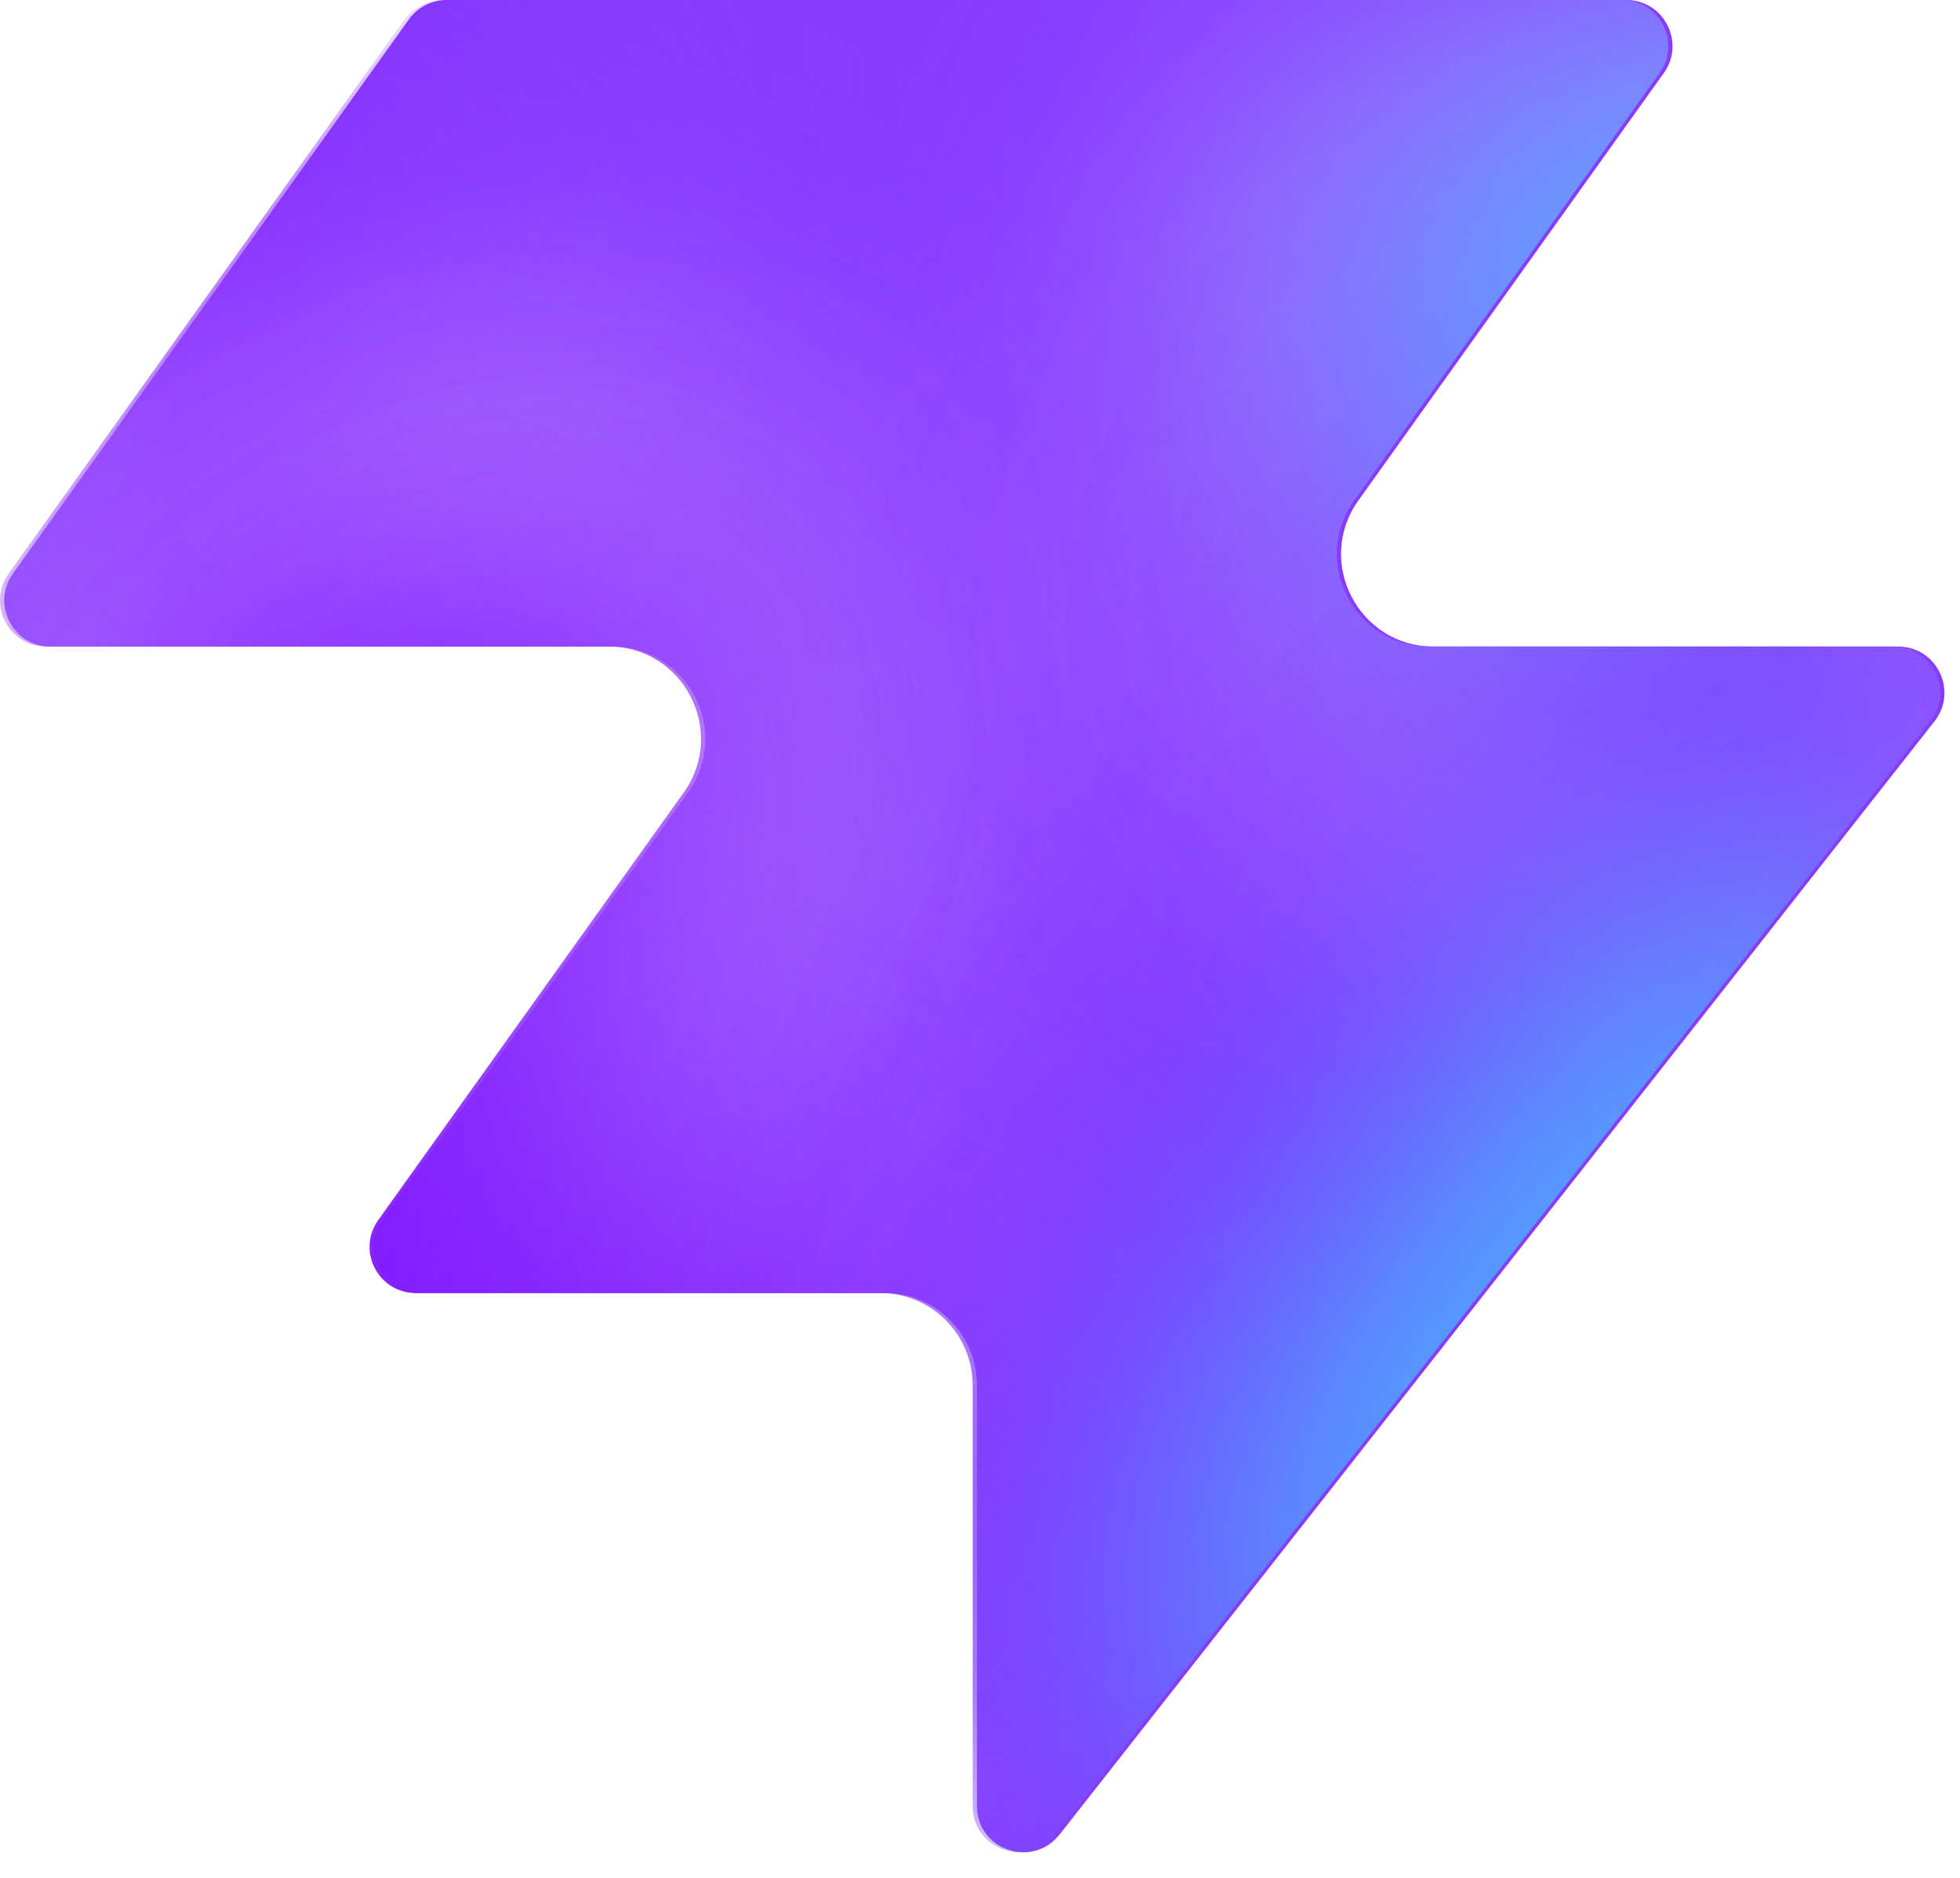
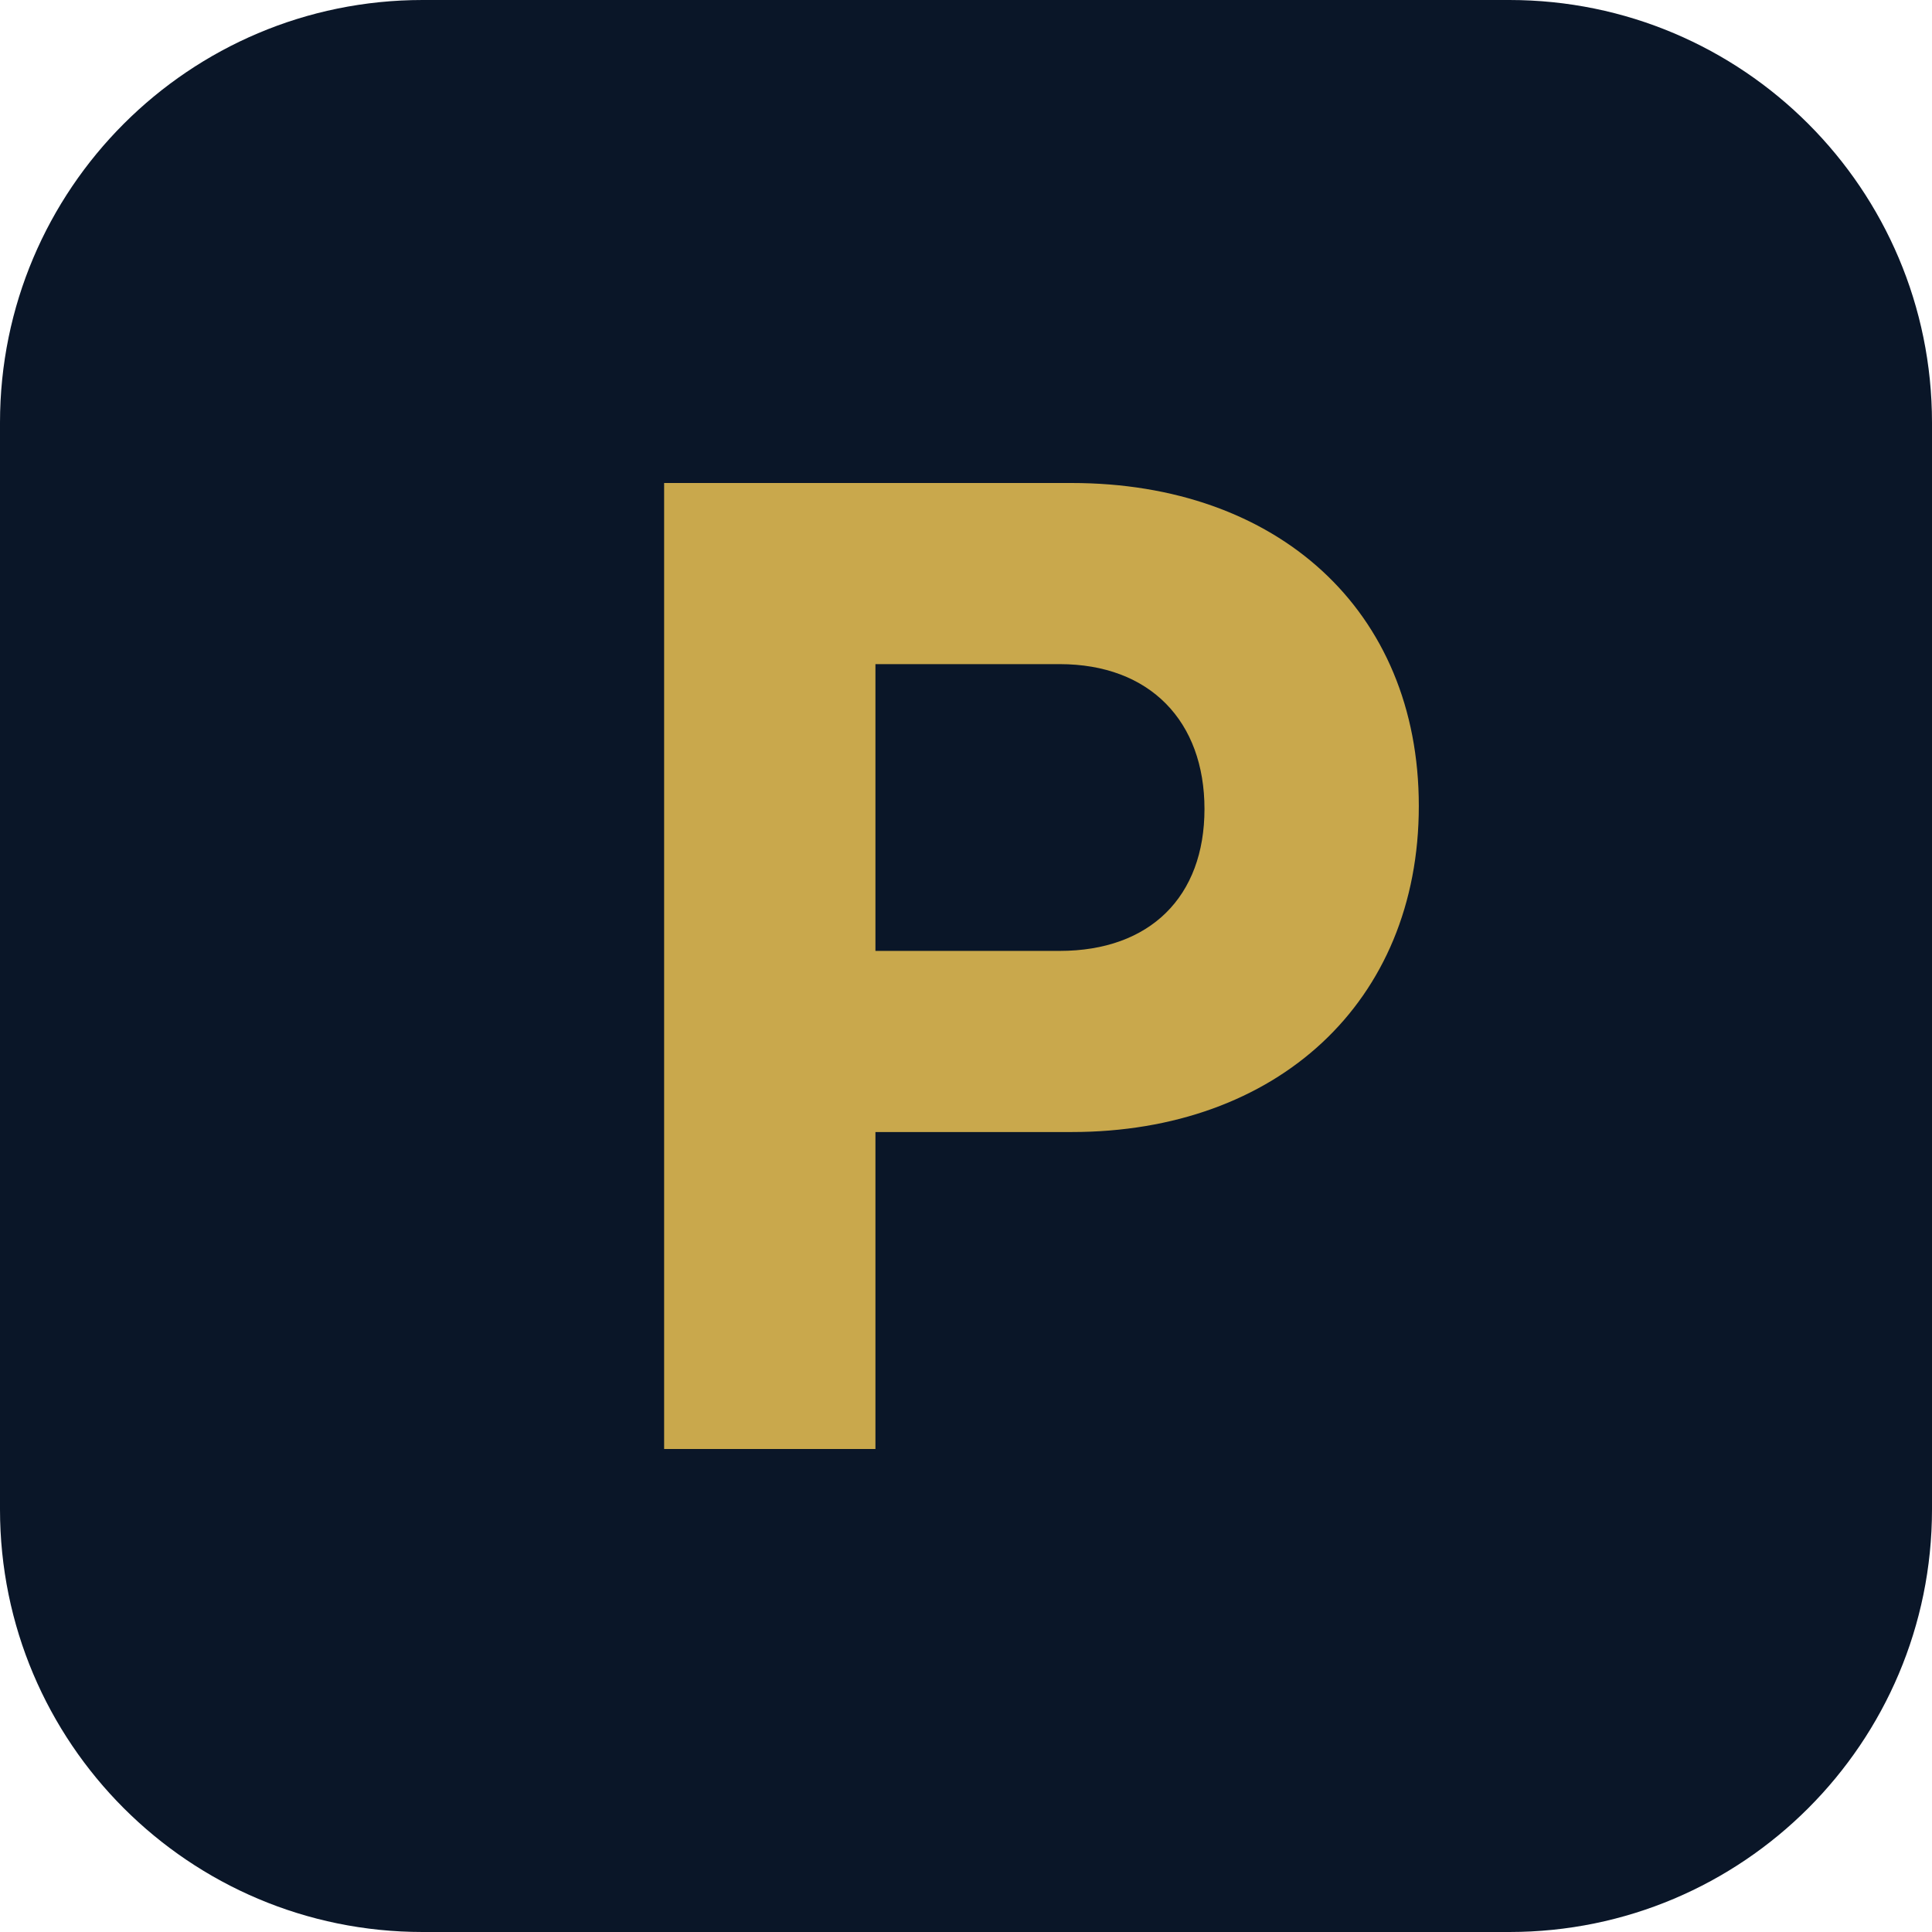
- <svg xmlns="http://www.w3.org/2000/svg" width="48" height="46" fill="none" viewBox="0 0 48 46">
-   <path fill="#863bff" d="M25.946 44.938c-.664.845-2.021.375-2.021-.698V33.937a2.26 2.26 0 0 0-2.262-2.262H10.287c-.92 0-1.456-1.04-.92-1.788l7.48-10.471c1.07-1.497 0-3.578-1.842-3.578H1.237c-.92 0-1.456-1.04-.92-1.788L10.013.474c.214-.297.556-.474.92-.474h28.894c.92 0 1.456 1.04.92 1.788l-7.48 10.471c-1.07 1.498 0 3.579 1.842 3.579h11.377c.943 0 1.473 1.088.89 1.83L25.947 44.94z" style="fill:#863bff;fill:color(display-p3 .525 .23 1);fill-opacity:1" />
-   <mask id="a" width="48" height="46" x="0" y="0" maskUnits="userSpaceOnUse" style="mask-type:alpha">
-     <path fill="#000" d="M25.842 44.938c-.664.844-2.021.375-2.021-.698V33.937a2.26 2.26 0 0 0-2.262-2.262H10.183c-.92 0-1.456-1.04-.92-1.788l7.48-10.471c1.07-1.498 0-3.579-1.842-3.579H1.133c-.92 0-1.456-1.04-.92-1.787L9.91.473c.214-.297.556-.474.92-.474h28.894c.92 0 1.456 1.04.92 1.788l-7.48 10.471c-1.07 1.498 0 3.578 1.842 3.578h11.377c.943 0 1.473 1.088.89 1.832L25.843 44.94z" style="fill:#000;fill-opacity:1" />
-   </mask>
-   <g mask="url(#a)">
-     <g filter="url(#b)">
-       <ellipse cx="5.508" cy="14.704" fill="#ede6ff" rx="5.508" ry="14.704" style="fill:#ede6ff;fill:color(display-p3 .927 .903 1);fill-opacity:1" transform="matrix(.00324 1 1 -.00324 -4.47 31.516)" />
-     </g>
-     <g filter="url(#c)">
-       <ellipse cx="10.399" cy="29.851" fill="#ede6ff" rx="10.399" ry="29.851" style="fill:#ede6ff;fill:color(display-p3 .927 .903 1);fill-opacity:1" transform="matrix(.00324 1 1 -.00324 -39.328 7.883)" />
-     </g>
-     <g filter="url(#d)">
-       <ellipse cx="5.508" cy="30.487" fill="#7e14ff" rx="5.508" ry="30.487" style="fill:#7e14ff;fill:color(display-p3 .492 .077 1);fill-opacity:1" transform="rotate(89.814 -25.913 -14.639)scale(1 -1)" />
-     </g>
-     <g filter="url(#e)">
-       <ellipse cx="5.508" cy="30.599" fill="#7e14ff" rx="5.508" ry="30.599" style="fill:#7e14ff;fill:color(display-p3 .492 .077 1);fill-opacity:1" transform="rotate(89.814 -32.644 -3.334)scale(1 -1)" />
-     </g>
-     <g filter="url(#f)">
-       <ellipse cx="5.508" cy="30.599" fill="#7e14ff" rx="5.508" ry="30.599" style="fill:#7e14ff;fill:color(display-p3 .492 .077 1);fill-opacity:1" transform="matrix(.00324 1 1 -.00324 -34.34 30.47)" />
-     </g>
-     <g filter="url(#g)">
-       <ellipse cx="14.072" cy="22.078" fill="#ede6ff" rx="14.072" ry="22.078" style="fill:#ede6ff;fill:color(display-p3 .927 .903 1);fill-opacity:1" transform="rotate(93.35 24.506 48.493)scale(-1 1)" />
-     </g>
-     <g filter="url(#h)">
-       <ellipse cx="3.47" cy="21.501" fill="#7e14ff" rx="3.47" ry="21.501" style="fill:#7e14ff;fill:color(display-p3 .492 .077 1);fill-opacity:1" transform="rotate(89.009 28.708 47.59)scale(-1 1)" />
-     </g>
-     <g filter="url(#i)">
-       <ellipse cx="3.47" cy="21.501" fill="#7e14ff" rx="3.47" ry="21.501" style="fill:#7e14ff;fill:color(display-p3 .492 .077 1);fill-opacity:1" transform="rotate(89.009 28.708 47.59)scale(-1 1)" />
-     </g>
-     <g filter="url(#j)">
-       <ellipse cx=".387" cy="8.972" fill="#7e14ff" rx="4.407" ry="29.108" style="fill:#7e14ff;fill:color(display-p3 .492 .077 1);fill-opacity:1" transform="rotate(39.51 .387 8.972)" />
-     </g>
-     <g filter="url(#k)">
-       <ellipse cx="47.523" cy="-6.092" fill="#7e14ff" rx="4.407" ry="29.108" style="fill:#7e14ff;fill:color(display-p3 .492 .077 1);fill-opacity:1" transform="rotate(37.892 47.523 -6.092)" />
-     </g>
-     <g filter="url(#l)">
-       <ellipse cx="41.412" cy="6.333" fill="#47bfff" rx="5.971" ry="9.665" style="fill:#47bfff;fill:color(display-p3 .28 .748 1);fill-opacity:1" transform="rotate(37.892 41.412 6.333)" />
-     </g>
-     <g filter="url(#m)">
-       <ellipse cx="-1.879" cy="38.332" fill="#7e14ff" rx="4.407" ry="29.108" style="fill:#7e14ff;fill:color(display-p3 .492 .077 1);fill-opacity:1" transform="rotate(37.892 -1.88 38.332)" />
-     </g>
-     <g filter="url(#n)">
-       <ellipse cx="-1.879" cy="38.332" fill="#7e14ff" rx="4.407" ry="29.108" style="fill:#7e14ff;fill:color(display-p3 .492 .077 1);fill-opacity:1" transform="rotate(37.892 -1.88 38.332)" />
-     </g>
-     <g filter="url(#o)">
-       <ellipse cx="35.651" cy="29.907" fill="#7e14ff" rx="4.407" ry="29.108" style="fill:#7e14ff;fill:color(display-p3 .492 .077 1);fill-opacity:1" transform="rotate(37.892 35.651 29.907)" />
-     </g>
-     <g filter="url(#p)">
-       <ellipse cx="38.418" cy="32.4" fill="#47bfff" rx="5.971" ry="15.297" style="fill:#47bfff;fill:color(display-p3 .28 .748 1);fill-opacity:1" transform="rotate(37.892 38.418 32.4)" />
-     </g>
-   </g>
-   <defs>
-     <filter id="b" width="60.045" height="41.654" x="-19.77" y="16.149" color-interpolation-filters="sRGB" filterUnits="userSpaceOnUse">
-       <feFlood flood-opacity="0" result="BackgroundImageFix" />
-       <feBlend in="SourceGraphic" in2="BackgroundImageFix" result="shape" />
-       <feGaussianBlur result="effect1_foregroundBlur_2002_17158" stdDeviation="7.659" />
-     </filter>
-     <filter id="c" width="90.34" height="51.437" x="-54.613" y="-7.533" color-interpolation-filters="sRGB" filterUnits="userSpaceOnUse">
-       <feFlood flood-opacity="0" result="BackgroundImageFix" />
-       <feBlend in="SourceGraphic" in2="BackgroundImageFix" result="shape" />
-       <feGaussianBlur result="effect1_foregroundBlur_2002_17158" stdDeviation="7.659" />
-     </filter>
-     <filter id="d" width="79.355" height="29.4" x="-49.64" y="2.03" color-interpolation-filters="sRGB" filterUnits="userSpaceOnUse">
-       <feFlood flood-opacity="0" result="BackgroundImageFix" />
-       <feBlend in="SourceGraphic" in2="BackgroundImageFix" result="shape" />
-       <feGaussianBlur result="effect1_foregroundBlur_2002_17158" stdDeviation="4.596" />
-     </filter>
-     <filter id="e" width="79.579" height="29.4" x="-45.045" y="20.029" color-interpolation-filters="sRGB" filterUnits="userSpaceOnUse">
-       <feFlood flood-opacity="0" result="BackgroundImageFix" />
-       <feBlend in="SourceGraphic" in2="BackgroundImageFix" result="shape" />
-       <feGaussianBlur result="effect1_foregroundBlur_2002_17158" stdDeviation="4.596" />
-     </filter>
-     <filter id="f" width="79.579" height="29.4" x="-43.513" y="21.178" color-interpolation-filters="sRGB" filterUnits="userSpaceOnUse">
-       <feFlood flood-opacity="0" result="BackgroundImageFix" />
-       <feBlend in="SourceGraphic" in2="BackgroundImageFix" result="shape" />
-       <feGaussianBlur result="effect1_foregroundBlur_2002_17158" stdDeviation="4.596" />
-     </filter>
-     <filter id="g" width="74.749" height="58.852" x="15.756" y="-17.901" color-interpolation-filters="sRGB" filterUnits="userSpaceOnUse">
-       <feFlood flood-opacity="0" result="BackgroundImageFix" />
-       <feBlend in="SourceGraphic" in2="BackgroundImageFix" result="shape" />
-       <feGaussianBlur result="effect1_foregroundBlur_2002_17158" stdDeviation="7.659" />
-     </filter>
-     <filter id="h" width="61.377" height="25.362" x="23.548" y="2.284" color-interpolation-filters="sRGB" filterUnits="userSpaceOnUse">
-       <feFlood flood-opacity="0" result="BackgroundImageFix" />
-       <feBlend in="SourceGraphic" in2="BackgroundImageFix" result="shape" />
-       <feGaussianBlur result="effect1_foregroundBlur_2002_17158" stdDeviation="4.596" />
-     </filter>
-     <filter id="i" width="61.377" height="25.362" x="23.548" y="2.284" color-interpolation-filters="sRGB" filterUnits="userSpaceOnUse">
-       <feFlood flood-opacity="0" result="BackgroundImageFix" />
-       <feBlend in="SourceGraphic" in2="BackgroundImageFix" result="shape" />
-       <feGaussianBlur result="effect1_foregroundBlur_2002_17158" stdDeviation="4.596" />
-     </filter>
-     <filter id="j" width="56.045" height="63.649" x="-27.636" y="-22.853" color-interpolation-filters="sRGB" filterUnits="userSpaceOnUse">
-       <feFlood flood-opacity="0" result="BackgroundImageFix" />
-       <feBlend in="SourceGraphic" in2="BackgroundImageFix" result="shape" />
-       <feGaussianBlur result="effect1_foregroundBlur_2002_17158" stdDeviation="4.596" />
-     </filter>
-     <filter id="k" width="54.814" height="64.646" x="20.116" y="-38.415" color-interpolation-filters="sRGB" filterUnits="userSpaceOnUse">
-       <feFlood flood-opacity="0" result="BackgroundImageFix" />
-       <feBlend in="SourceGraphic" in2="BackgroundImageFix" result="shape" />
-       <feGaussianBlur result="effect1_foregroundBlur_2002_17158" stdDeviation="4.596" />
-     </filter>
-     <filter id="l" width="33.541" height="35.313" x="24.641" y="-11.323" color-interpolation-filters="sRGB" filterUnits="userSpaceOnUse">
-       <feFlood flood-opacity="0" result="BackgroundImageFix" />
-       <feBlend in="SourceGraphic" in2="BackgroundImageFix" result="shape" />
-       <feGaussianBlur result="effect1_foregroundBlur_2002_17158" stdDeviation="4.596" />
-     </filter>
-     <filter id="m" width="54.814" height="64.646" x="-29.286" y="6.009" color-interpolation-filters="sRGB" filterUnits="userSpaceOnUse">
-       <feFlood flood-opacity="0" result="BackgroundImageFix" />
-       <feBlend in="SourceGraphic" in2="BackgroundImageFix" result="shape" />
-       <feGaussianBlur result="effect1_foregroundBlur_2002_17158" stdDeviation="4.596" />
-     </filter>
-     <filter id="n" width="54.814" height="64.646" x="-29.286" y="6.009" color-interpolation-filters="sRGB" filterUnits="userSpaceOnUse">
-       <feFlood flood-opacity="0" result="BackgroundImageFix" />
-       <feBlend in="SourceGraphic" in2="BackgroundImageFix" result="shape" />
-       <feGaussianBlur result="effect1_foregroundBlur_2002_17158" stdDeviation="4.596" />
-     </filter>
-     <filter id="o" width="54.814" height="64.646" x="8.244" y="-2.416" color-interpolation-filters="sRGB" filterUnits="userSpaceOnUse">
-       <feFlood flood-opacity="0" result="BackgroundImageFix" />
-       <feBlend in="SourceGraphic" in2="BackgroundImageFix" result="shape" />
-       <feGaussianBlur result="effect1_foregroundBlur_2002_17158" stdDeviation="4.596" />
-     </filter>
-     <filter id="p" width="39.409" height="43.623" x="18.713" y="10.588" color-interpolation-filters="sRGB" filterUnits="userSpaceOnUse">
-       <feFlood flood-opacity="0" result="BackgroundImageFix" />
-       <feBlend in="SourceGraphic" in2="BackgroundImageFix" result="shape" />
-       <feGaussianBlur result="effect1_foregroundBlur_2002_17158" stdDeviation="4.596" />
-     </filter>
-   </defs>
+ <svg xmlns="http://www.w3.org/2000/svg" width="64" height="64" viewBox="0 0 64 64" role="img" aria-label="Portfolio favicon">
+   <rect width="64" height="64" rx="14" fill="#0A1628" />
+   <path d="M22 48V16h13.5c6.8 0 11.5 4.2 11.5 10.7S42.3 37.5 35.5 37.5H29V48h-7Zm7-16.5h6.1c3 0 4.8-1.8 4.8-4.7s-1.8-4.8-4.8-4.8H29v9.5Z" fill="#C9A84C" />
</svg>
